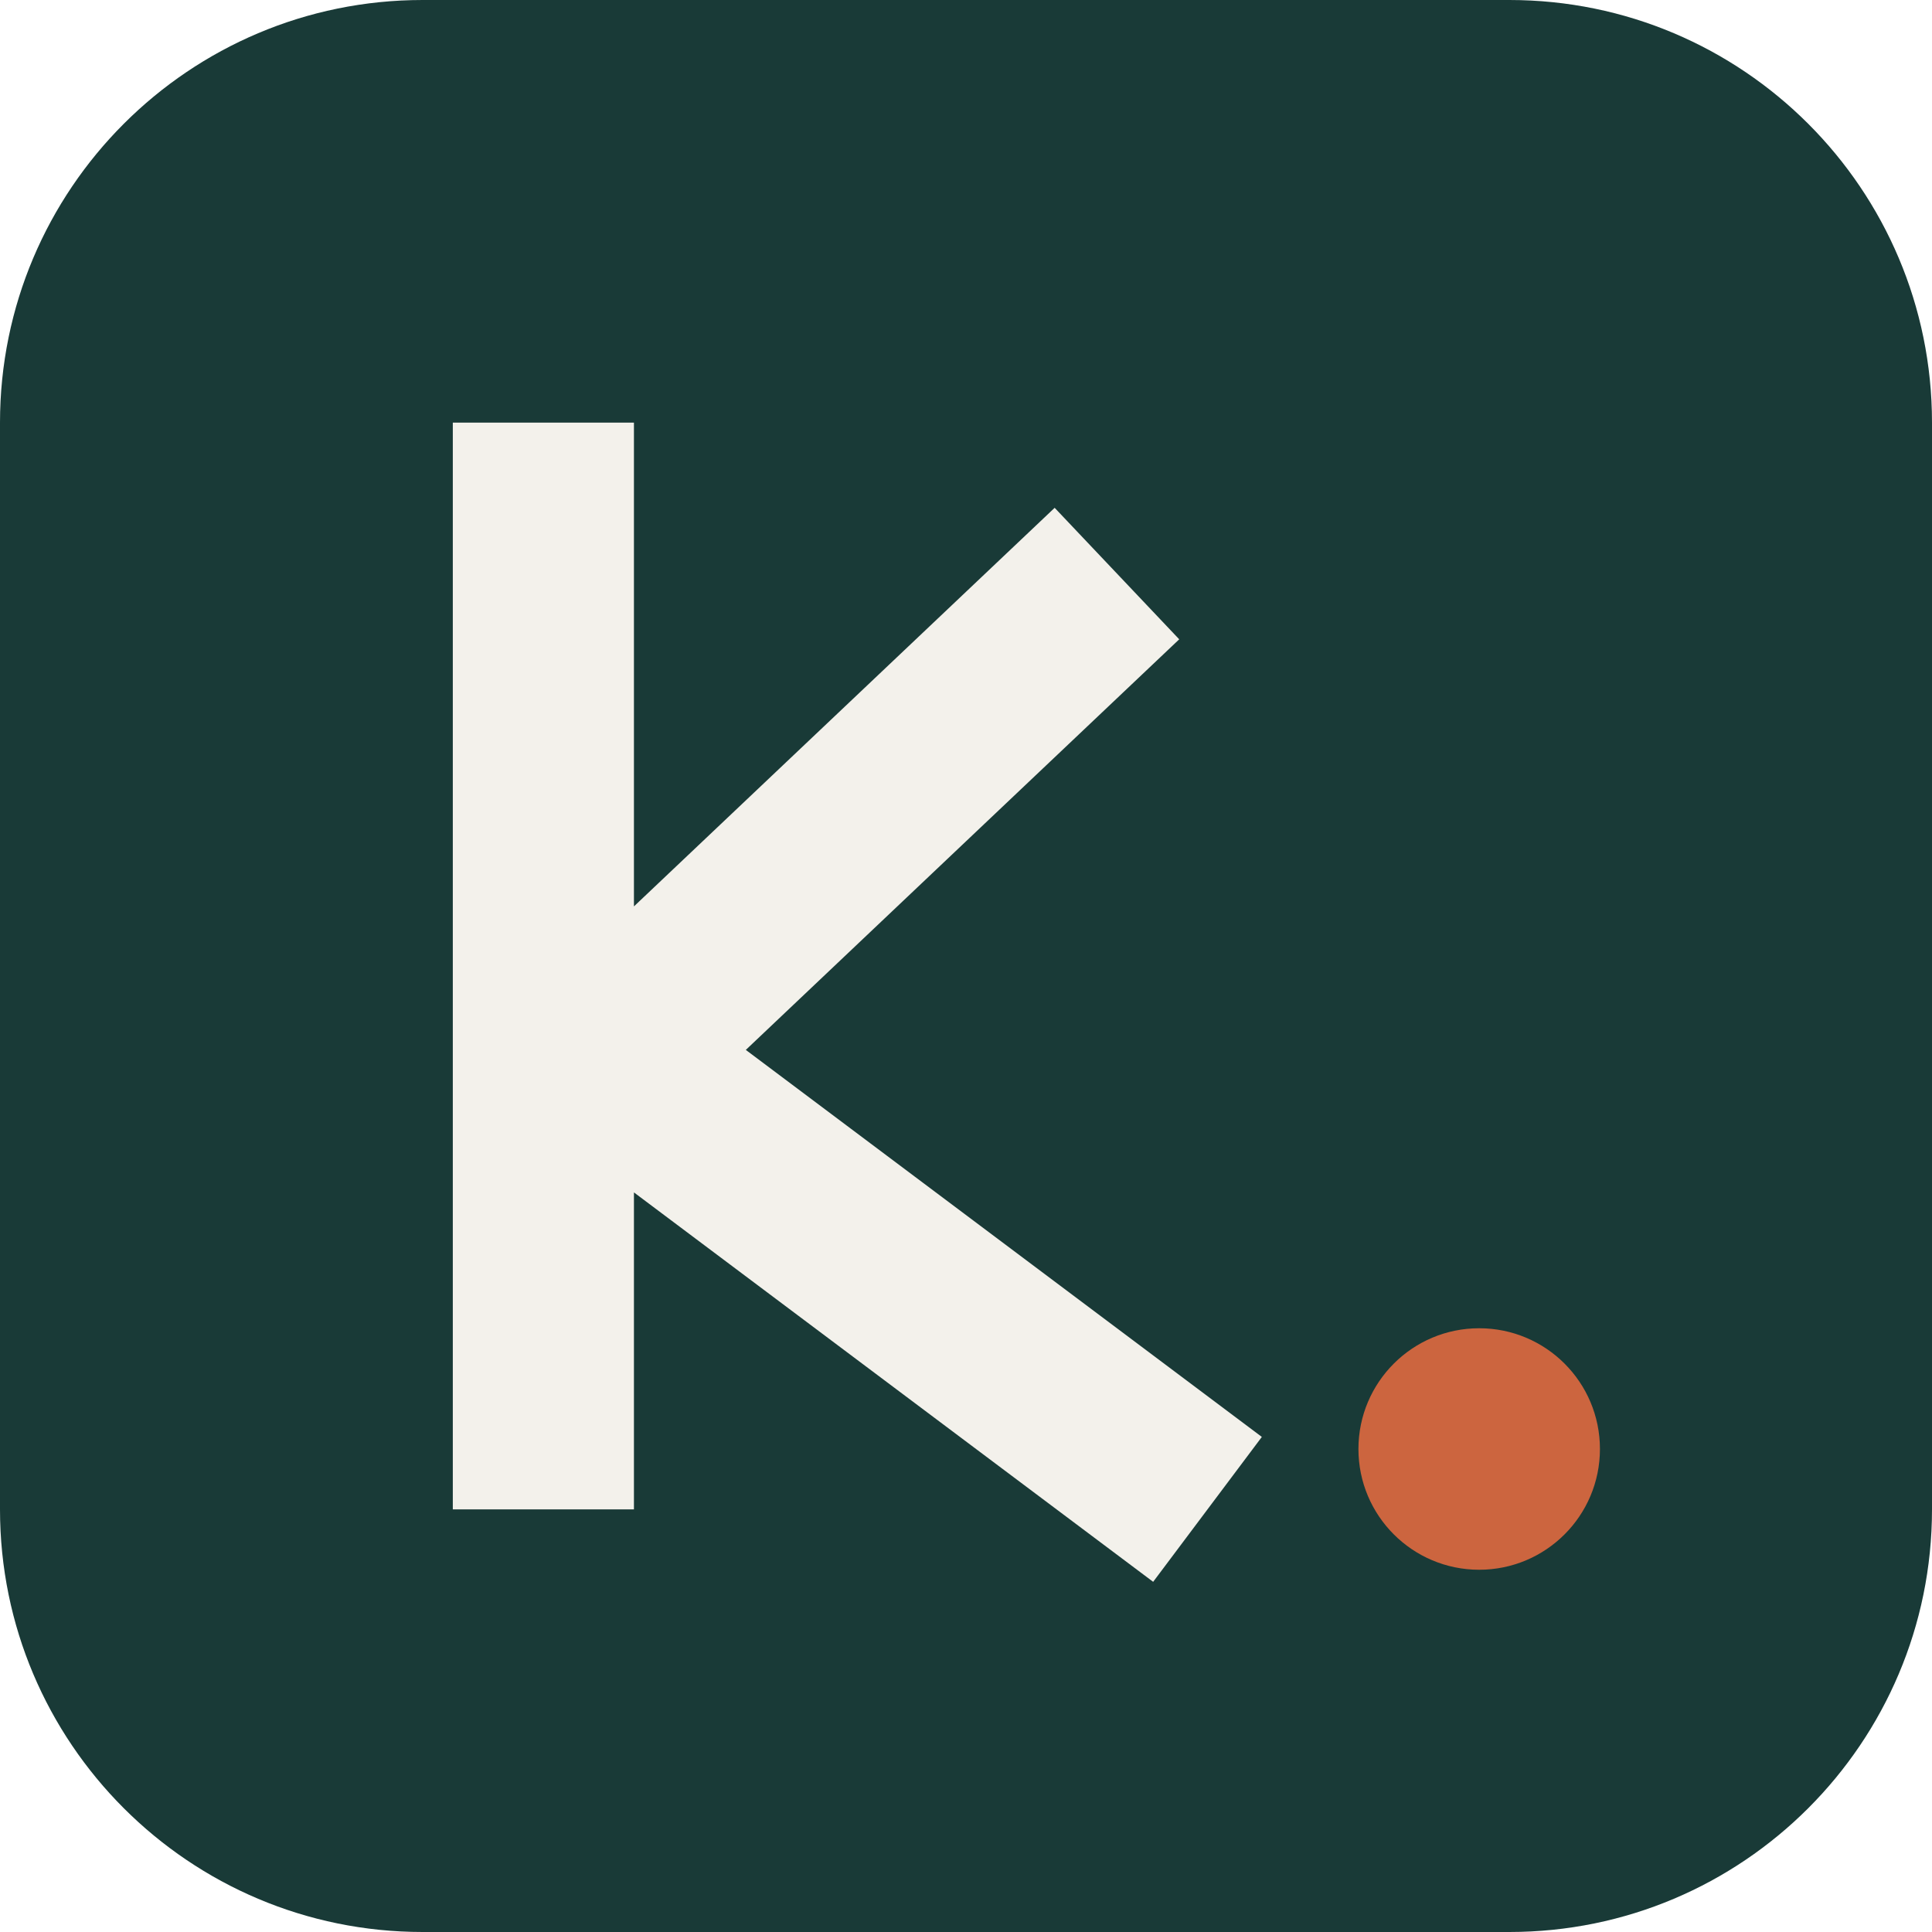
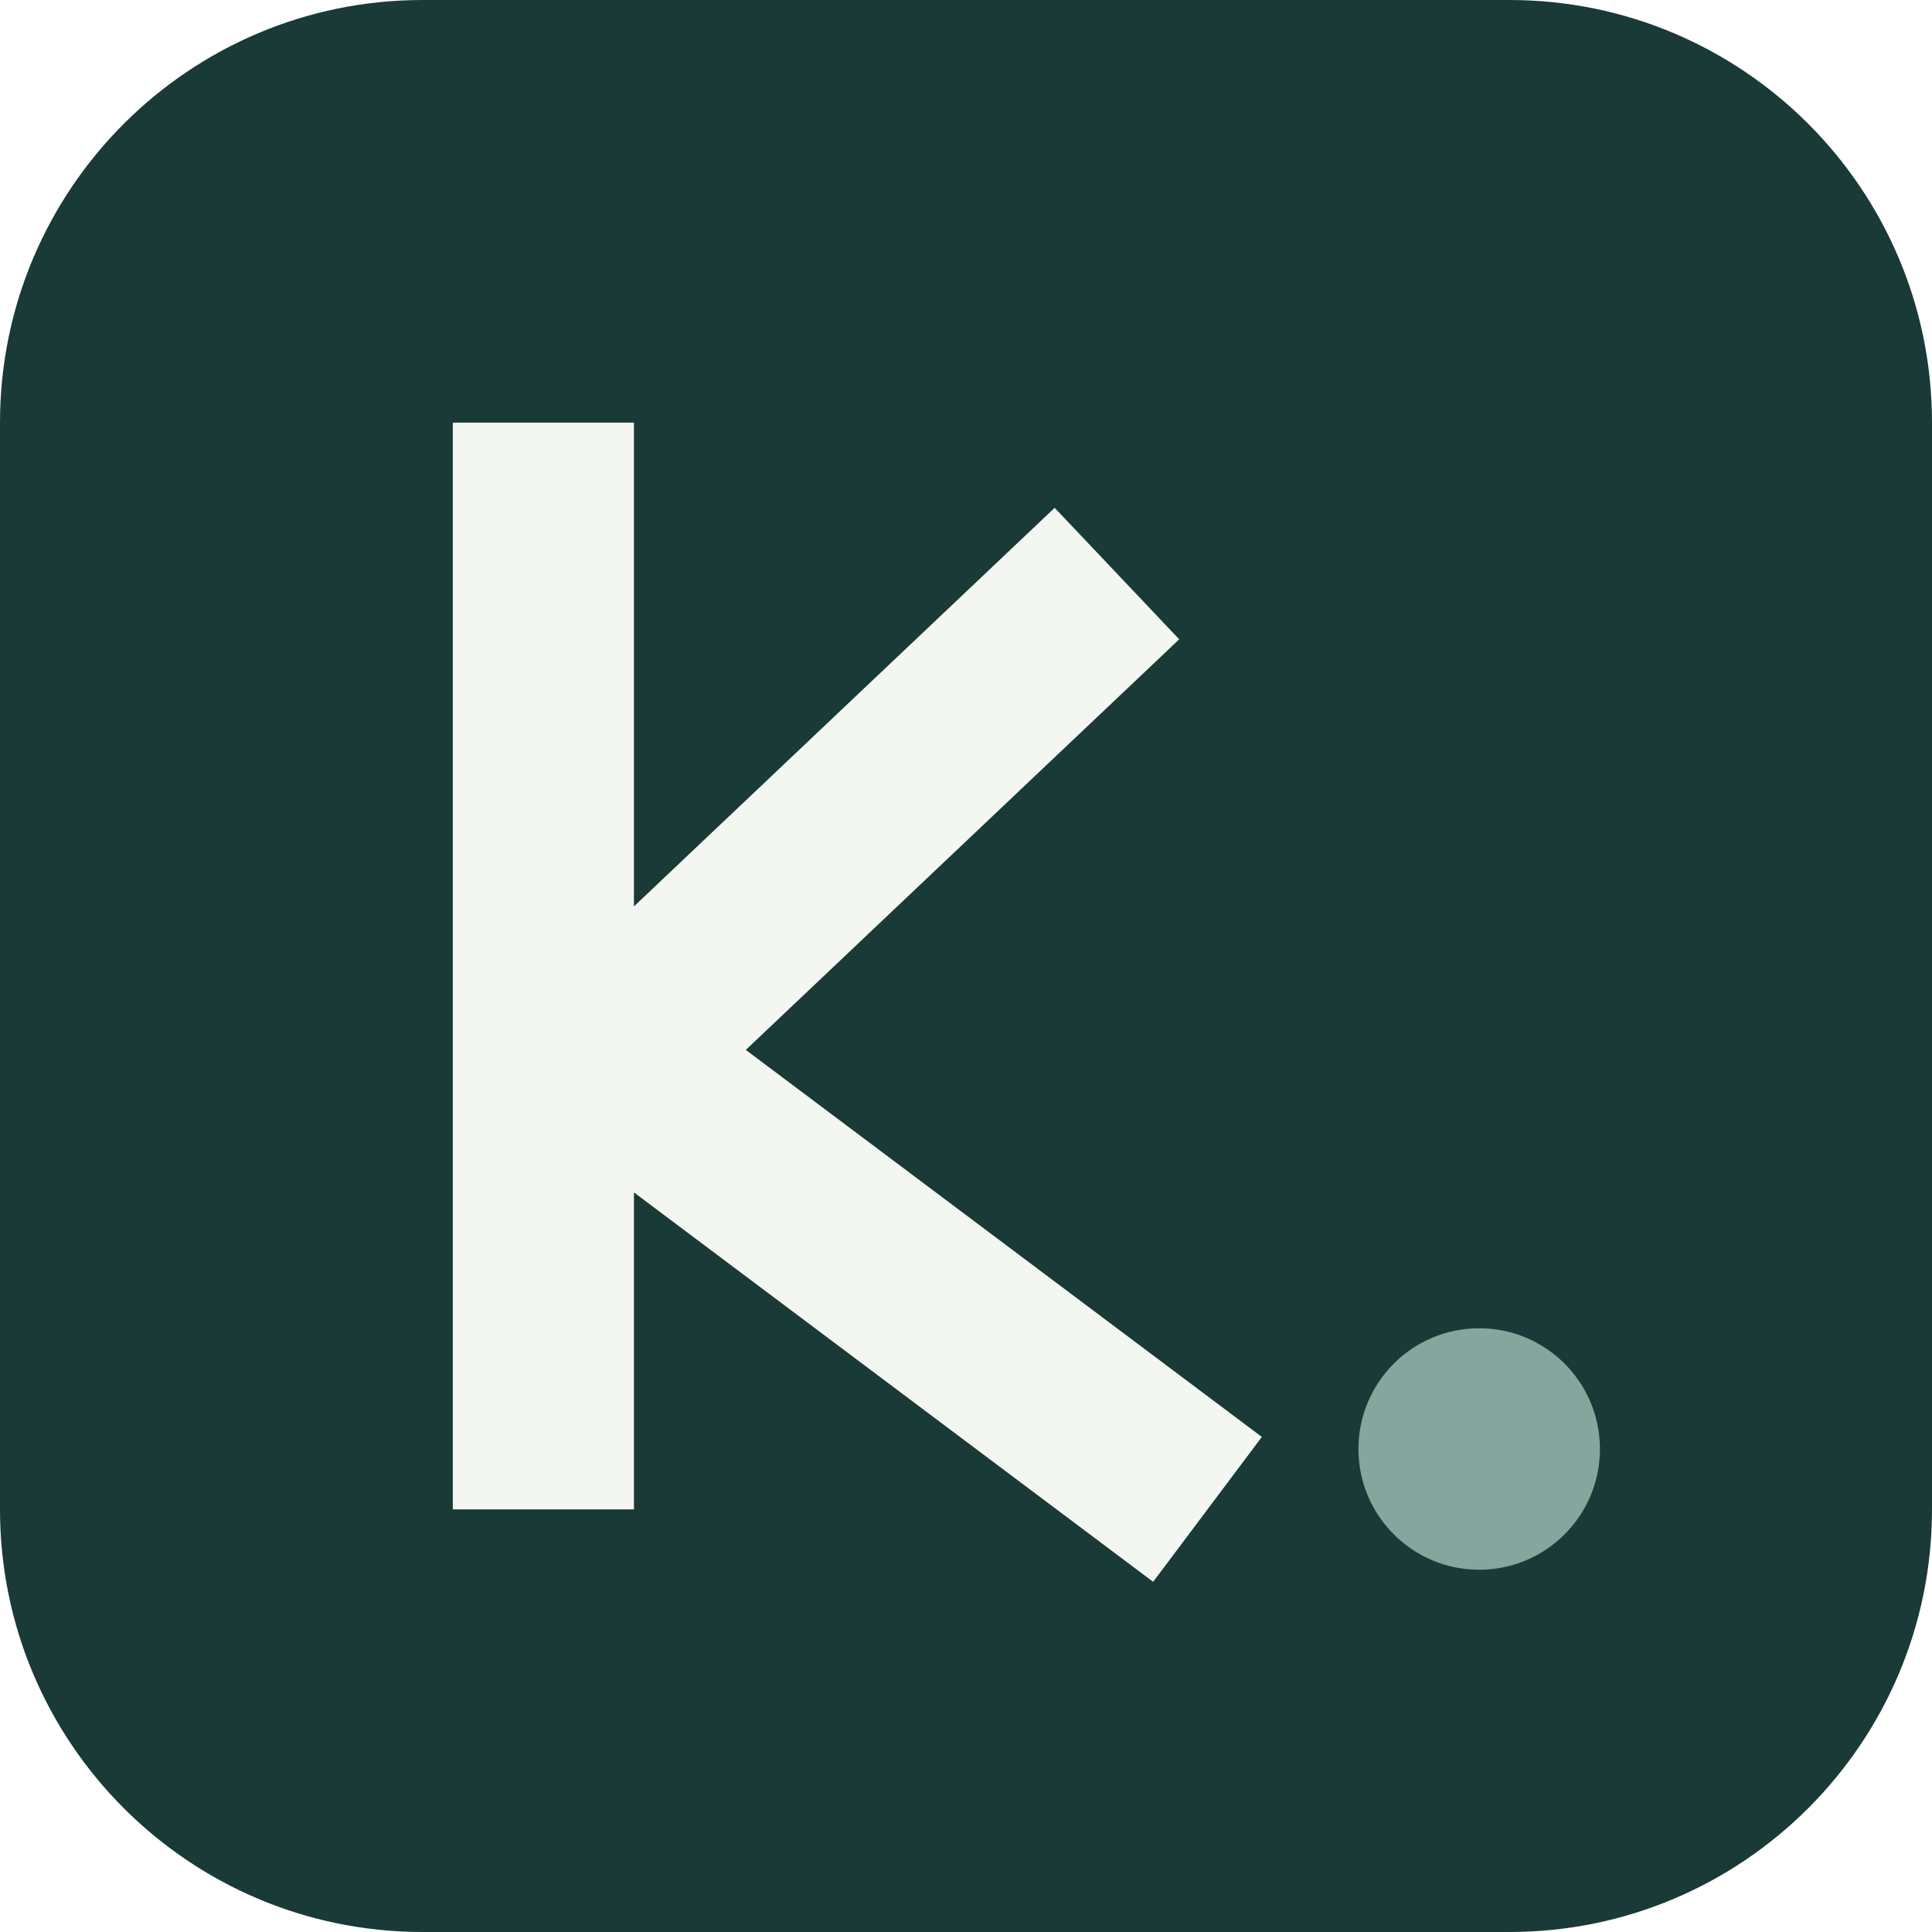
<svg xmlns="http://www.w3.org/2000/svg" viewBox="0 0 64 64">
  <rect width="64" height="64" rx="14" fill="#193A37" />
-   <path d="M18 14v36m0-13 19-18m-17 16 20 15" fill="none" stroke="#F3F1EB" stroke-width="6" />
-   <circle cx="49" cy="48" r="4" fill="#CC653F" />
+   <path d="M18 14v36m0-13 19-18m-17 16 20 15" fill="none" stroke="#F3F6F1" stroke-width="6" />
+   <circle cx="49" cy="48" r="4" fill="#85A69D" />
</svg>
